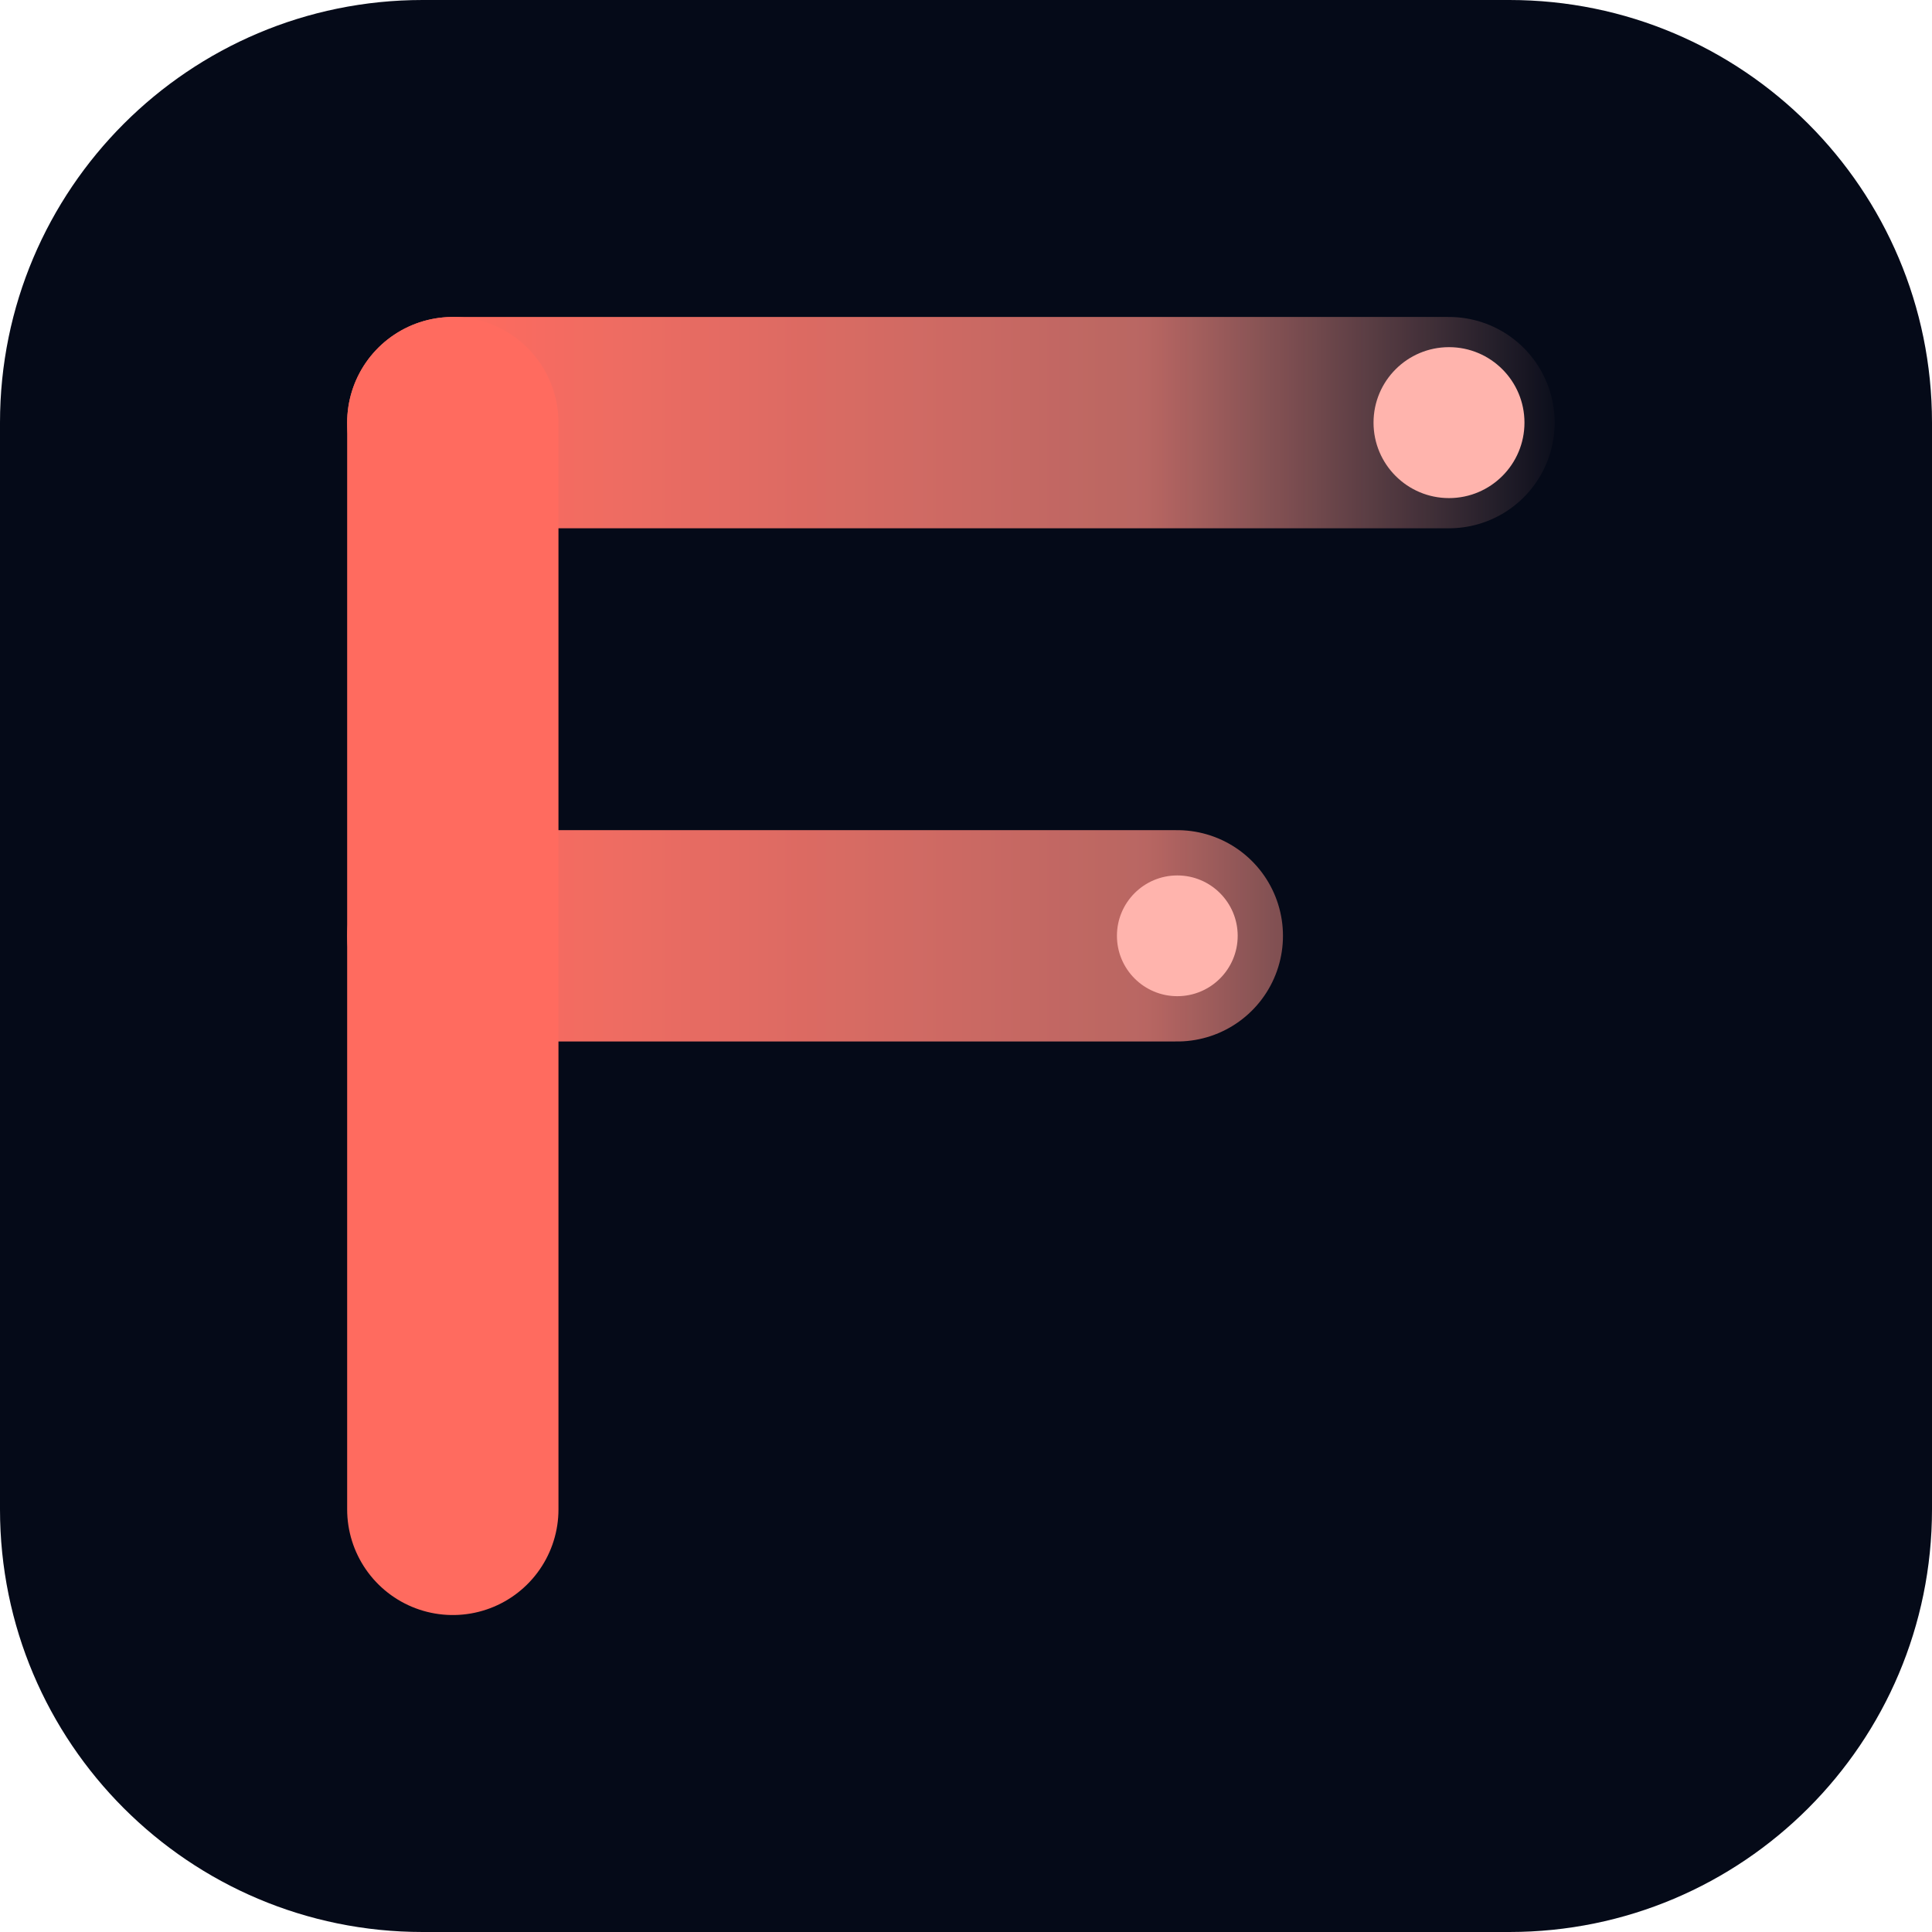
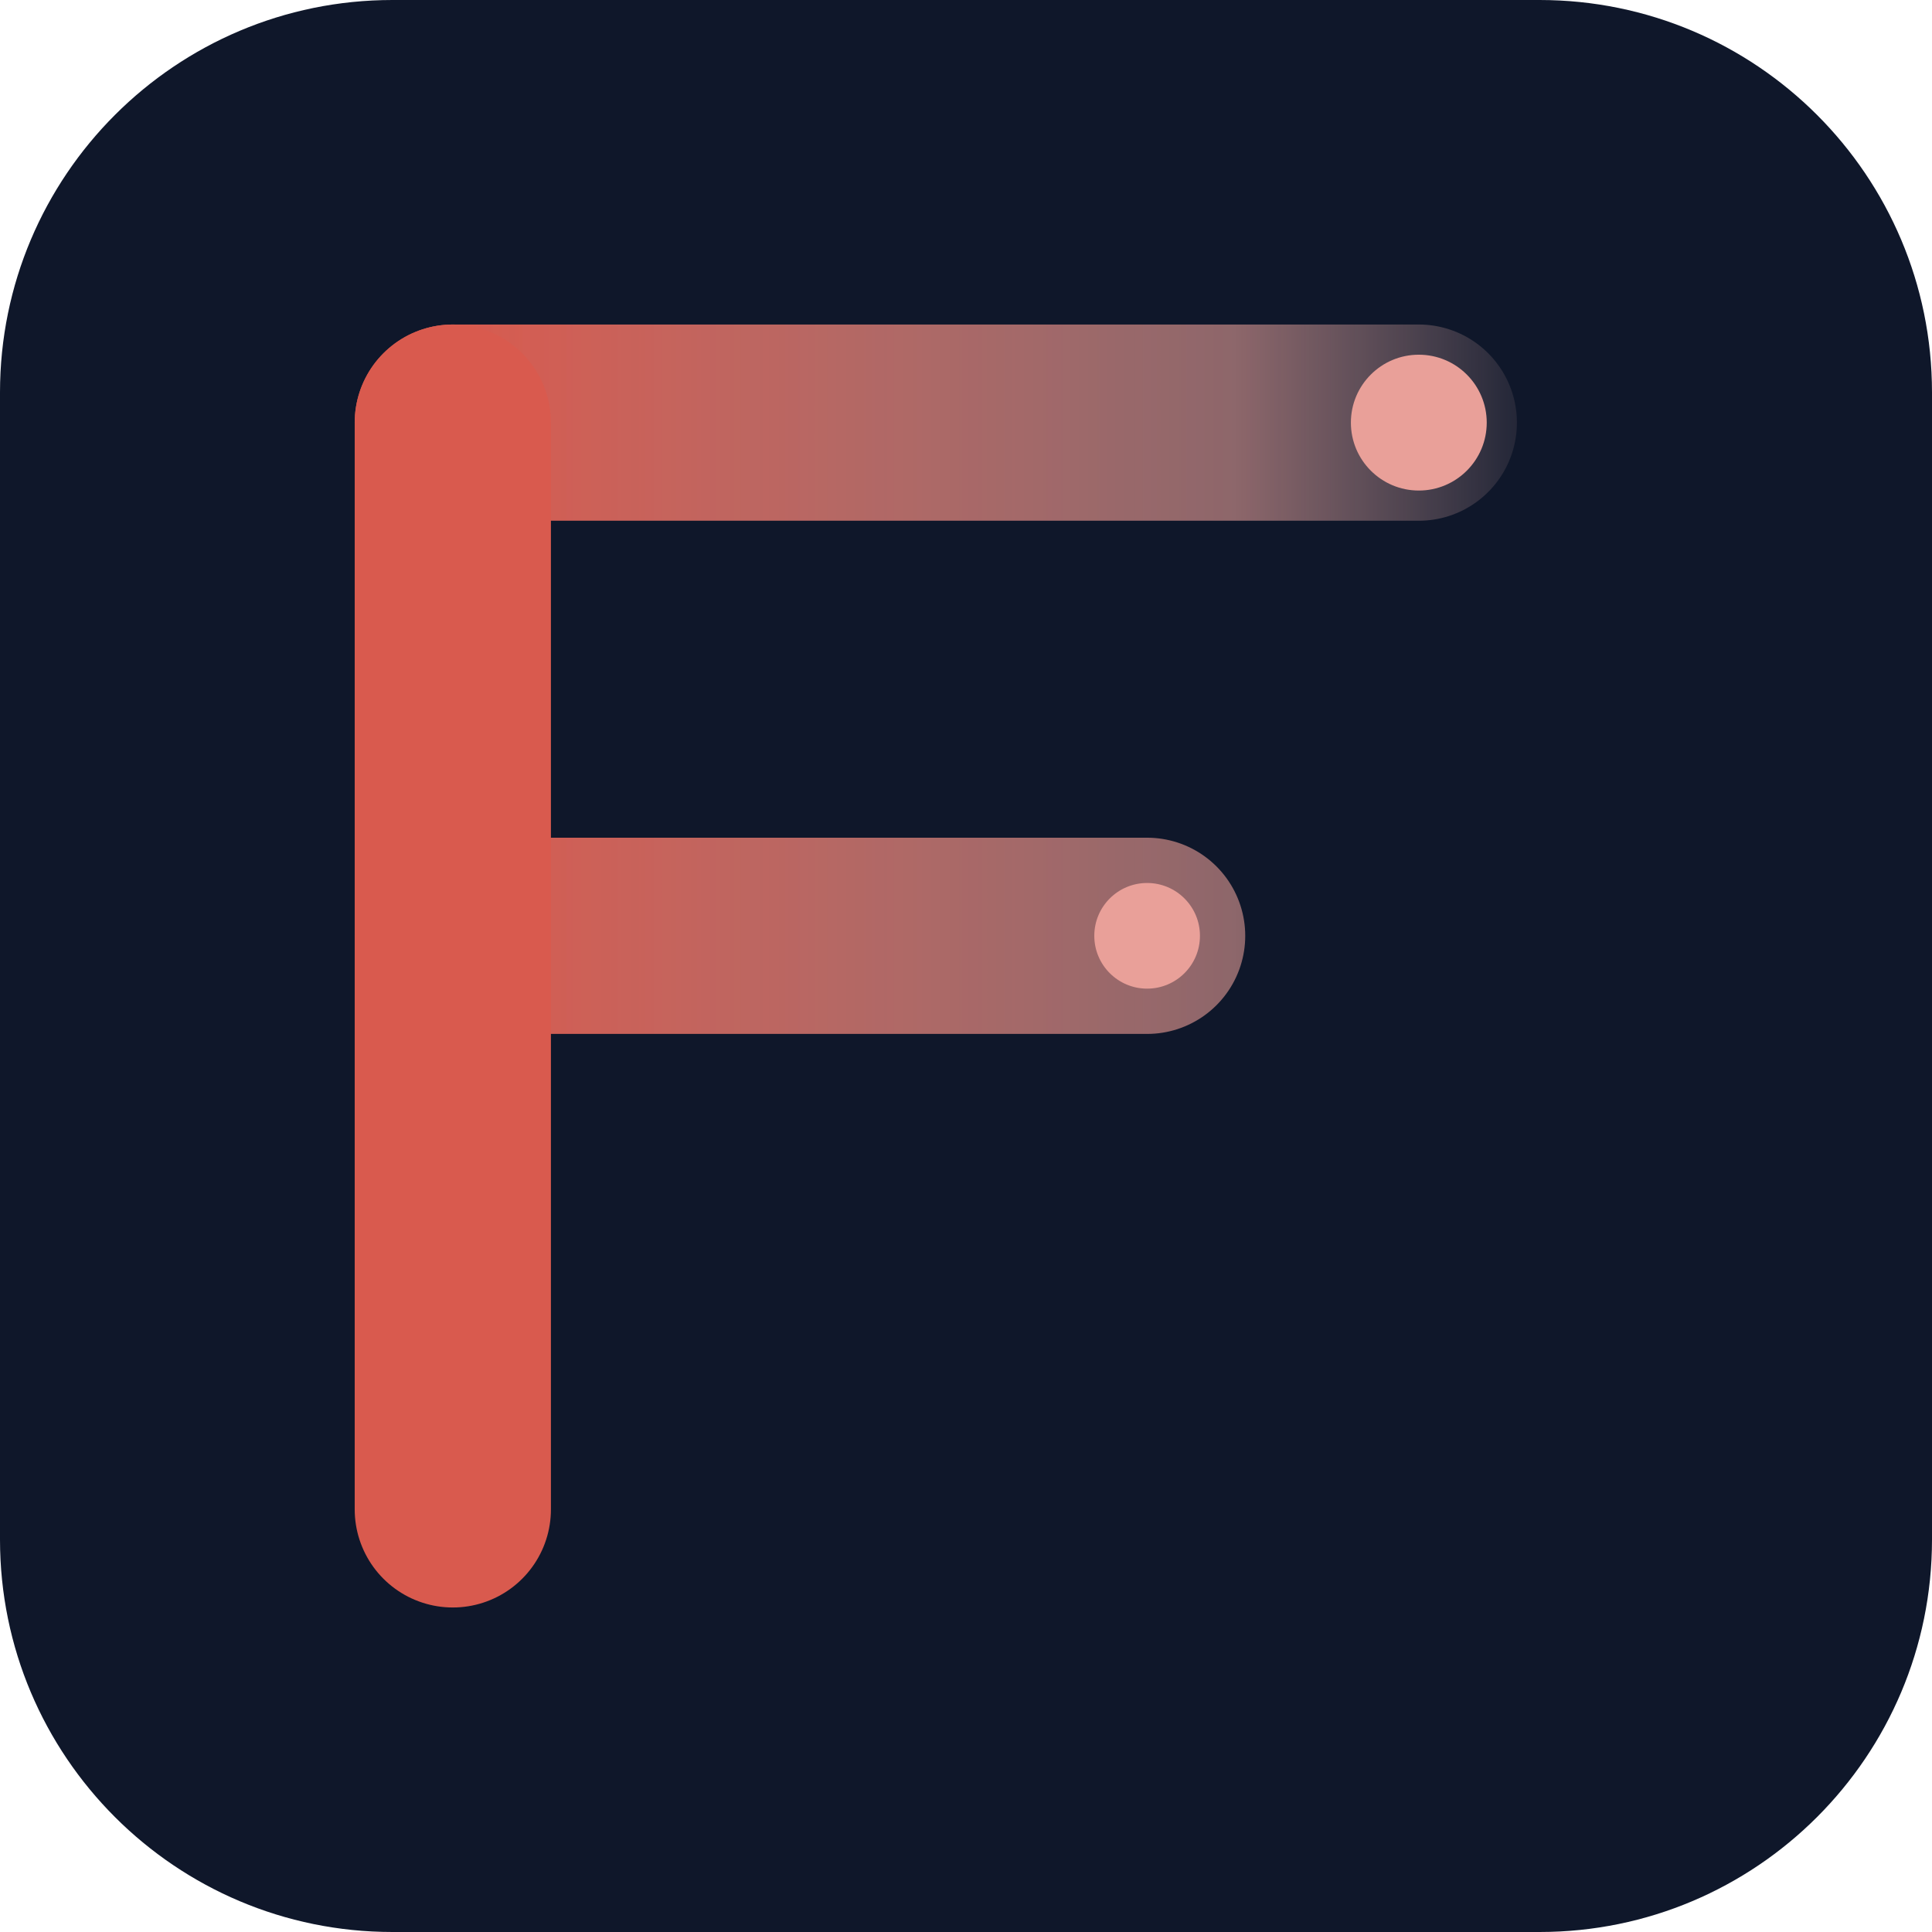
<svg xmlns="http://www.w3.org/2000/svg" width="128" height="128" viewBox="0 0 128 128" fill="none" role="img" aria-labelledby="title desc">
-   <rect width="128" height="128" rx="28" fill="#050A18" />
-   <path d="M30 28H96" stroke="url(#fppLine)" stroke-width="14" stroke-linecap="round" />
-   <path d="M30 62H78" stroke="url(#fppLine)" stroke-width="14" stroke-linecap="round" />
-   <path d="M30 28V100" stroke="#FF6B5F" stroke-width="14" stroke-linecap="round" />
-   <circle cx="96" cy="28" r="5" fill="#FFB4AD" />
-   <circle cx="78" cy="62" r="4" fill="#FFB4AD" />
+   <rect width="128" height="128" rx="26" fill="#0F172A" />
+   <path d="M30 28H94" stroke="url(#fppLine)" stroke-width="13" stroke-linecap="round" />
+   <path d="M30 62H76" stroke="url(#fppLine)" stroke-width="13" stroke-linecap="round" />
+   <path d="M30 28V100" stroke="#D95A4E" stroke-width="13" stroke-linecap="round" />
+   <circle cx="94" cy="28" r="4.5" fill="#E9A099" />
+   <circle cx="76" cy="62" r="3.5" fill="#E9A099" />
  <defs>
    <linearGradient id="fppLine" x1="30" y1="28" x2="104" y2="28" gradientUnits="userSpaceOnUse">
-       <stop stop-color="#FF6B5F" />
-       <stop offset="0.62" stop-color="#FF8A7F" stop-opacity="0.72" />
-       <stop offset="1" stop-color="#FFB4AD" stop-opacity="0" />
+       <stop stop-color="#D95A4E" />
+       <stop offset="0.7" stop-color="#E9A099" stop-opacity="0.58" />
+       <stop offset="1" stop-color="#F8CBC6" stop-opacity="0" />
    </linearGradient>
  </defs>
</svg>
